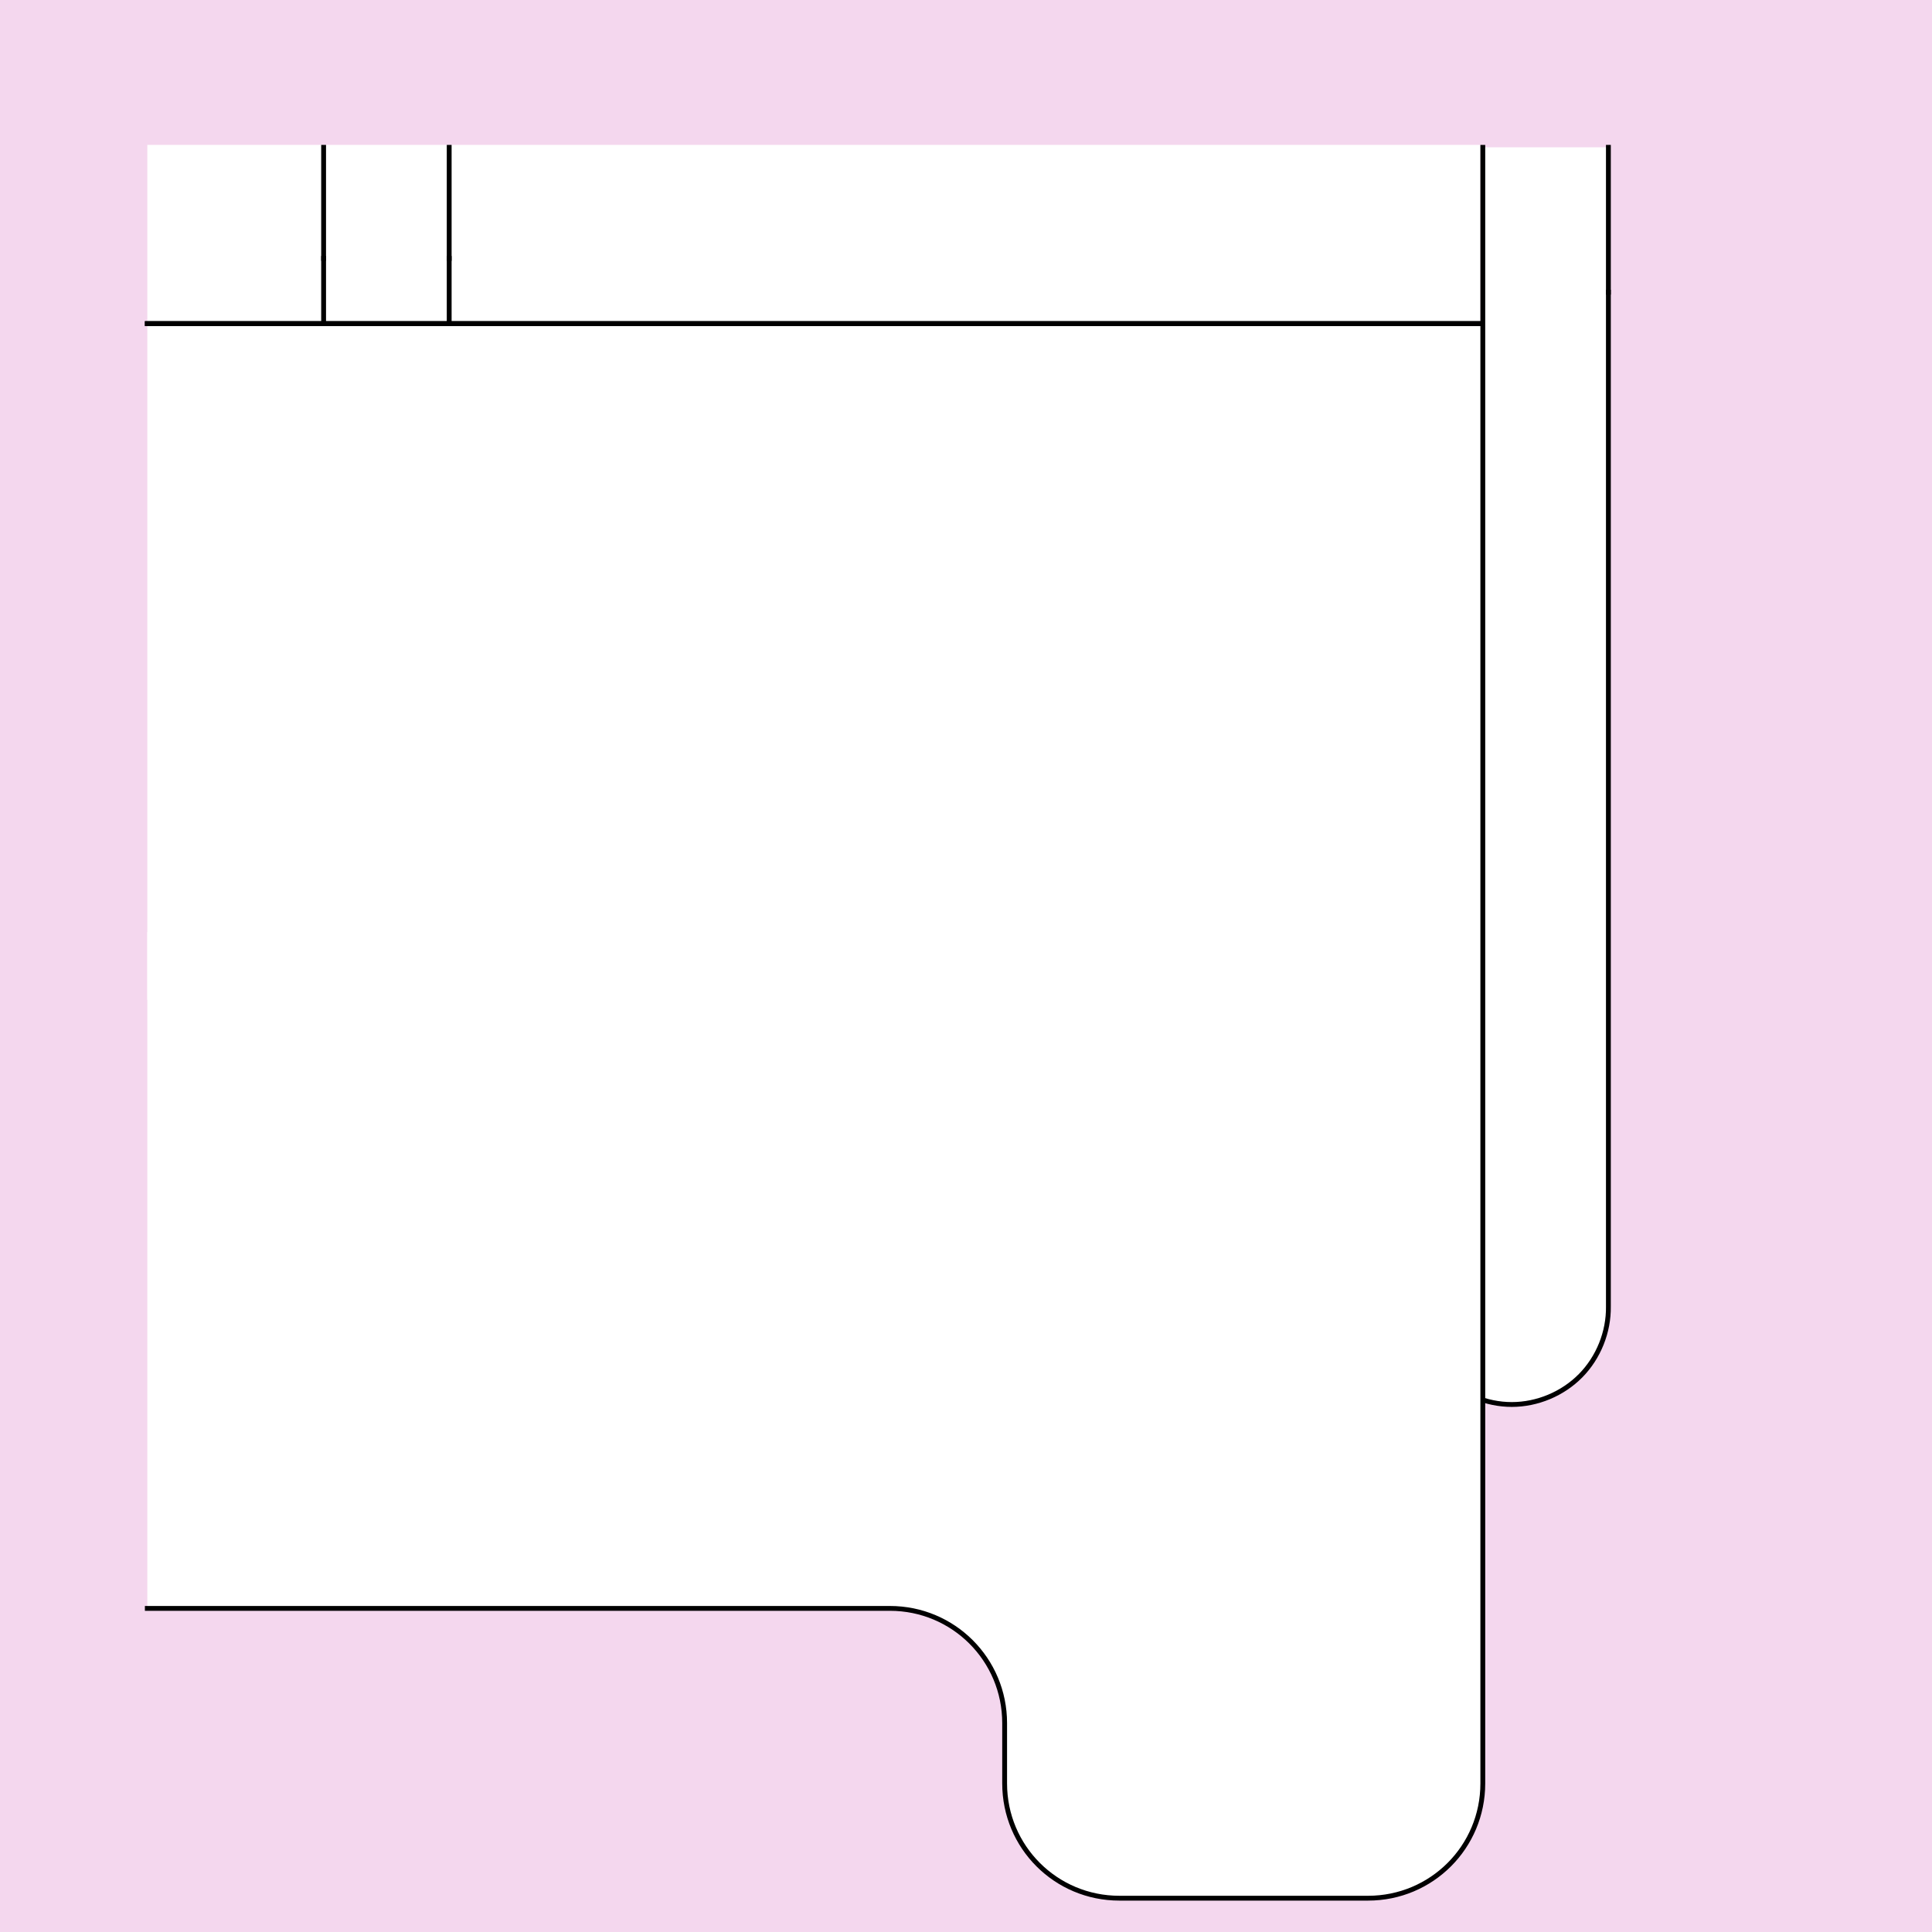
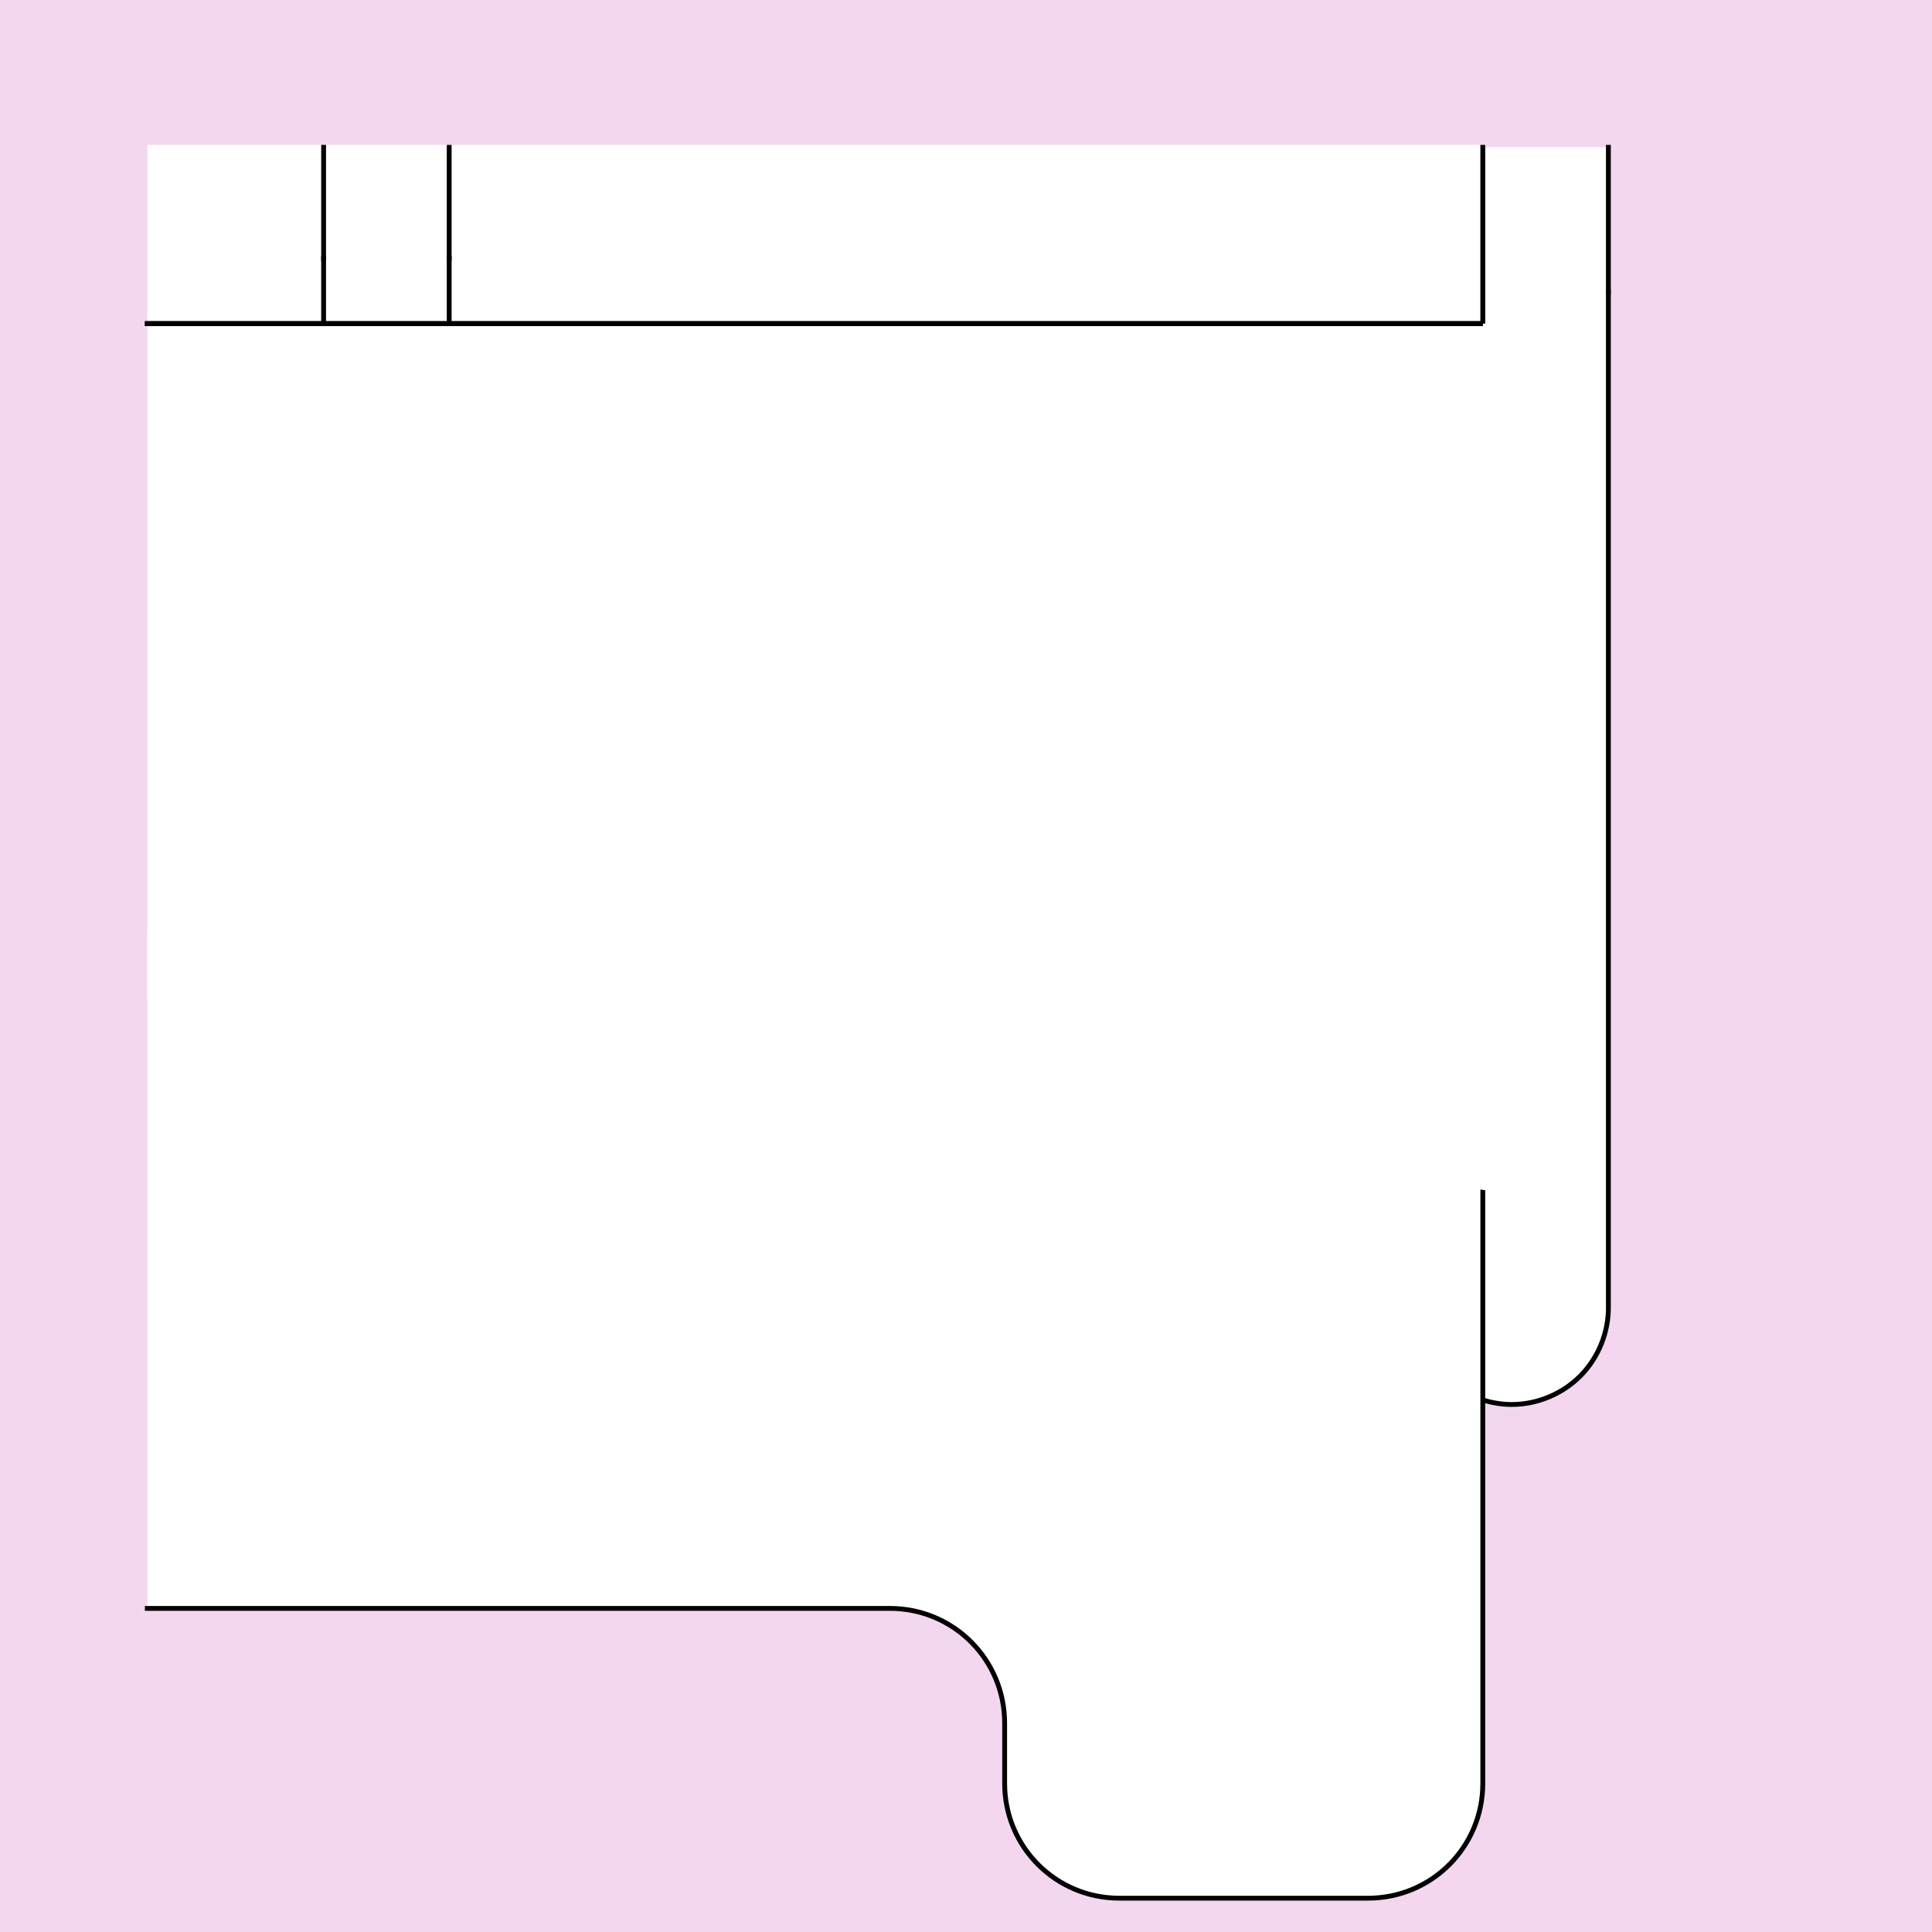
<svg xmlns="http://www.w3.org/2000/svg" style="display:inline" version="1.1" id="svg2902" height="400" width="400">
  <defs id="defs2904" />
  <g id="bg">
    <path style="fill:#f4d7ee" d="M 400,0 400,400 0,400 0,0 z" id="bgrect" />
  </g>
  <g id="XX_referenz" style="display:none">
    <path id="innerframe" style="fill:none;stroke:#ff0000;stroke-width:1" d="m 40.5,40.5 319,0 0,319 -319,0 0,-319 z" />
    <path id="outerframe" style="fill:none;stroke:#ff0000;stroke-width:1" d="m 30.5,30.5 339,0 0,339 -339,0 0,-339 z" />
    <path style="opacity:0.5;fill:none;stroke:#ffc200;stroke-width:1px;stroke-linecap:square" d="m 189,30.5 0,10" id="ref-S-top-1" />
    <path style="opacity:0.5;fill:none;stroke:#ffc200;stroke-width:1px;stroke-linecap:square" d="m 191,30.5 0,10" id="ref-S-top-2" />
    <path style="opacity:0.5;fill:none;stroke:#ffc200;stroke-width:1px;stroke-linecap:square" d="m 209,30.5 0,10" id="ref-S-top-3" />
    <path style="opacity:0.5;fill:none;stroke:#ffc200;stroke-width:1px;stroke-linecap:square" d="m 211,30.5 0,10" id="ref-S-top-4" />
    <path style="opacity:0.5;fill:none;stroke:#00ff00;stroke-width:1px;stroke-linecap:square" d="m 199,30.5 0,10" id="ref-I-top-1" />
    <path style="opacity:0.5;fill:none;stroke:#00ff00;stroke-width:1px;stroke-linecap:square" d="m 201,30.5 0,10" id="ref-I-top-2" />
    <path style="opacity:0.5;fill:none;stroke:#00ffcc;stroke-width:1px;stroke-linecap:square" d="m 66,30.5 0,10" id="ref-C-top-1" />
    <path style="opacity:0.5;fill:none;stroke:#00ffcc;stroke-width:1px;stroke-linecap:square" d="m 68,30.5 0,10" id="ref-C-top-2" />
    <path style="opacity:0.5;fill:none;stroke:#00ffcc;stroke-width:1px;stroke-linecap:square" d="m 92,30.5 0,10" id="ref-C-top-3" />
    <path style="opacity:0.5;fill:none;stroke:#00ffcc;stroke-width:1px;stroke-linecap:square" d="m 94,30.5 0,10" id="ref-C-top-4" />
    <path style="opacity:0.5;fill:none;stroke:#00ffcc;stroke-width:1px;stroke-linecap:square" d="m 306,30.5 0,10" id="ref-C-top-5" />
    <path style="opacity:0.5;fill:none;stroke:#00ffcc;stroke-width:1px;stroke-linecap:square" d="m 308,30.5 0,10" id="ref-C-top-6" />
    <path style="opacity:0.5;fill:none;stroke:#00ffcc;stroke-width:1px;stroke-linecap:square" d="m 332,30.5 0,10" id="ref-C-top-7" />
    <path style="opacity:0.5;fill:none;stroke:#00ffcc;stroke-width:1px;stroke-linecap:square" d="m 334,30.5 0,10" id="ref-C-top-8" />
    <path style="opacity:0.5;fill:none;stroke:#ffc200;stroke-width:1px;stroke-linecap:square" d="m 369.5,189 -10,0" id="ref-S-right-1" />
    <path style="opacity:0.5;fill:none;stroke:#ffc200;stroke-width:1px;stroke-linecap:square" d="m 369.5,191 -10,0" id="ref-S-right-2" />
    <path style="opacity:0.5;fill:none;stroke:#ffc200;stroke-width:1px;stroke-linecap:square" d="m 369.5,209 -10,0" id="ref-S-right-3" />
    <path style="opacity:0.5;fill:none;stroke:#ffc200;stroke-width:1px;stroke-linecap:square" d="m 369.5,211 -10,0" id="ref-S-right-4" />
    <path style="opacity:0.5;fill:none;stroke:#00ff00;stroke-width:1px;stroke-linecap:square" d="m 369.5,199 -10,0" id="ref-I-right-1" />
    <path style="opacity:0.5;fill:none;stroke:#00ff00;stroke-width:1px;stroke-linecap:square" d="m 369.5,201 -10,0" id="ref-I-right-2" />
    <path style="opacity:0.5;fill:none;stroke:#00ffcc;stroke-width:1px;stroke-linecap:square" d="m 369.5,66 -10,0" id="ref-C-right-1" />
    <path style="opacity:0.5;fill:none;stroke:#00ffcc;stroke-width:1px;stroke-linecap:square" d="m 369.5,68 -10,0" id="ref-C-right-2" />
    <path style="opacity:0.5;fill:none;stroke:#00ffcc;stroke-width:1px;stroke-linecap:square" d="m 369.5,92 -10,0" id="ref-C-right-3" />
    <path style="opacity:0.5;fill:none;stroke:#00ffcc;stroke-width:1px;stroke-linecap:square" d="m 369.5,94 -10,0" id="ref-C-right-4" />
    <path style="opacity:0.5;fill:none;stroke:#00ffcc;stroke-width:1px;stroke-linecap:square" d="m 369.5,306 -10,0" id="ref-C-right-5" />
    <path style="opacity:0.5;fill:none;stroke:#00ffcc;stroke-width:1px;stroke-linecap:square" d="m 369.5,308 -10,0" id="ref-C-right-6" />
    <path style="opacity:0.5;fill:none;stroke:#00ffcc;stroke-width:1px;stroke-linecap:square" d="m 369.5,332 -10,0" id="ref-C-right-7" />
    <path style="opacity:0.5;fill:none;stroke:#00ffcc;stroke-width:1px;stroke-linecap:square" d="m 369.5,334 -10,0" id="ref-C-right-8" />
    <path style="opacity:0.5;fill:none;stroke:#ffc200;stroke-width:1px;stroke-linecap:square" d="m 189,369.5 0,-10" id="ref-S-bottom-1" />
    <path style="opacity:0.5;fill:none;stroke:#ffc200;stroke-width:1px;stroke-linecap:square" d="m 191,369.5 0,-10" id="ref-S-bottom-2" />
    <path style="opacity:0.5;fill:none;stroke:#ffc200;stroke-width:1px;stroke-linecap:square" d="m 209,369.5 0,-10" id="ref-S-bottom-3" />
    <path style="opacity:0.5;fill:none;stroke:#ffc200;stroke-width:1px;stroke-linecap:square" d="m 211,369.5 0,-10" id="ref-S-bottom-4" />
    <path style="opacity:0.5;fill:none;stroke:#00ff00;stroke-width:1px;stroke-linecap:square" d="m 199,369.5 0,-10" id="ref-I-bottom-1" />
    <path style="opacity:0.5;fill:none;stroke:#00ff00;stroke-width:1px;stroke-linecap:square" d="m 201,369.5 0,-10" id="ref-I-bottom-2" />
    <path style="opacity:0.5;fill:none;stroke:#00ffcc;stroke-width:1px;stroke-linecap:square" d="m 66,369.5 0,-10" id="ref-C-bottom-1" />
    <path style="opacity:0.5;fill:none;stroke:#00ffcc;stroke-width:1px;stroke-linecap:square" d="m 68,369.5 0,-10" id="ref-C-bottom-2" />
    <path style="opacity:0.5;fill:none;stroke:#00ffcc;stroke-width:1px;stroke-linecap:square" d="m 92,369.5 0,-10" id="ref-C-bottom-3" />
    <path style="opacity:0.5;fill:none;stroke:#00ffcc;stroke-width:1px;stroke-linecap:square" d="m 94,369.5 0,-10" id="ref-C-bottom-4" />
    <path style="opacity:0.5;fill:none;stroke:#00ffcc;stroke-width:1px;stroke-linecap:square" d="m 306,369.5 0,-10" id="ref-C-bottom-5" />
    <path style="opacity:0.5;fill:none;stroke:#00ffcc;stroke-width:1px;stroke-linecap:square" d="m 308,369.5 0,-10" id="ref-C-bottom-6" />
    <path style="opacity:0.5;fill:none;stroke:#00ffcc;stroke-width:1px;stroke-linecap:square" d="m 332,369.5 0,-10" id="ref-C-bottom-7" />
    <path style="opacity:0.5;fill:none;stroke:#00ffcc;stroke-width:1px;stroke-linecap:square" d="m 334,369.5 0,-10" id="ref-C-bottom-8" />
    <path style="opacity:0.5;fill:none;stroke:#ffc200;stroke-width:1px;stroke-linecap:square" d="m 30.5,189 10,0" id="ref-S-left-1" />
    <path style="opacity:0.5;fill:none;stroke:#ffc200;stroke-width:1px;stroke-linecap:square" d="m 30.5,191 10,0" id="ref-S-left-2" />
    <path style="opacity:0.5;fill:none;stroke:#ffc200;stroke-width:1px;stroke-linecap:square" d="m 30.5,209 10,0" id="ref-S-left-3" />
    <path style="opacity:0.5;fill:none;stroke:#ffc200;stroke-width:1px;stroke-linecap:square" d="m 30.5,211 10,0" id="ref-S-left-4" />
    <path style="opacity:0.5;fill:none;stroke:#00ff00;stroke-width:1px;stroke-linecap:square" d="m 40.5,199 -10,0" id="ref-I-left-1" />
    <path style="opacity:0.5;fill:none;stroke:#00ff00;stroke-width:1px;stroke-linecap:square" d="m 40.5,201 -10,0" id="ref-I-left-2" />
    <path style="opacity:0.5;fill:none;stroke:#00ffcc;stroke-width:1px;stroke-linecap:square" d="m 30.5,66 10,0" id="ref-C-left-1" />
    <path style="opacity:0.5;fill:none;stroke:#00ffcc;stroke-width:1px;stroke-linecap:square" d="m 30.5,68 10,0" id="ref-C-left-2" />
    <path style="opacity:0.5;fill:none;stroke:#00ffcc;stroke-width:1px;stroke-linecap:square" d="m 30.5,92 10,0" id="ref-C-left-3" />
    <path style="opacity:0.5;fill:none;stroke:#00ffcc;stroke-width:1px;stroke-linecap:square" d="m 30.5,94 10,0" id="ref-C-left-4" />
    <path style="opacity:0.5;fill:none;stroke:#00ffcc;stroke-width:1px;stroke-linecap:square" d="m 30.5,306 10,0" id="ref-C-left-5" />
    <path style="opacity:0.5;fill:none;stroke:#00ffcc;stroke-width:1px;stroke-linecap:square" d="m 30.5,308 10,0" id="ref-C-left-6" />
    <path style="opacity:0.5;fill:none;stroke:#00ffcc;stroke-width:1px;stroke-linecap:square" d="m 30.5,332 10,0" id="ref-C-left-7" />
    <path style="opacity:0.5;fill:none;stroke:#00ffcc;stroke-width:1px;stroke-linecap:square" d="m 30.5,334 10,0" id="ref-C-left-8" />
    <path style="fill:none;stroke:#000000;stroke-width:1px;stroke-linecap:square" d="m 190,30.5 0,10" id="S-top-1" />
    <path style="fill:none;stroke:#000000;stroke-width:1px;stroke-linecap:square" d="m 210,30.5 0,10" id="S-top-2" />
    <path style="fill:none;stroke:#000000;stroke-width:1px;stroke-linecap:square" d="m 369.5,190 -10,0" id="S-right-1" />
    <path style="fill:none;stroke:#000000;stroke-width:1px;stroke-linecap:square" d="m 369.5,210 -10,0" id="S-right-2" />
    <path style="fill:none;stroke:#000000;stroke-width:1px;stroke-linecap:square" d="m 190,369.5 0,-10" id="S-bottom-1" />
    <path style="fill:none;stroke:#000000;stroke-width:1px;stroke-linecap:square" d="m 210,369.5 0,-10" id="S-bottom-2" />
    <path style="fill:none;stroke:#000000;stroke-width:1px;stroke-linecap:square" d="m 30.5,190 10,0" id="S-left-1" />
    <path style="fill:none;stroke:#000000;stroke-width:1px;stroke-linecap:square" d="m 30.5,210 10,0" id="S-left-2" />
    <path style="fill:none;stroke:#000000;stroke-width:1px;stroke-linecap:square" d="m 200,30.5 0,10" id="I-top-1" />
    <path style="fill:none;stroke:#000000;stroke-width:1px;stroke-linecap:square" d="m 369.5,200 -10,0" id="I-right-1" />
    <path style="fill:none;stroke:#000000;stroke-width:1px;stroke-linecap:square" d="m 200,369.5 0,-10" id="I-bottom-1" />
    <path style="fill:none;stroke:#000000;stroke-width:1px;stroke-linecap:square" d="m 40.5,200 -10,0" id="I-left-1" />
    <path style="fill:none;stroke:#000000;stroke-width:1px;stroke-linecap:square" d="m 67,30.5 0,10" id="C-top-1" />
    <path style="fill:none;stroke:#000000;stroke-width:1px;stroke-linecap:square" d="m 93,30.5 0,10" id="C-top-2" />
    <path style="fill:none;stroke:#000000;stroke-width:1px;stroke-linecap:square" d="m 307,30.5 0,10" id="C-top-3" />
    <path style="fill:none;stroke:#000000;stroke-width:1px;stroke-linecap:square" d="m 333,30.5 0,10" id="C-top-4" />
    <path style="fill:none;stroke:#000000;stroke-width:1px;stroke-linecap:square" d="m 369.5,67 -10,0" id="C-right-1" />
    <path style="fill:none;stroke:#000000;stroke-width:1px;stroke-linecap:square" d="m 369.5,93 -10,0" id="C-right-2" />
    <path style="fill:none;stroke:#000000;stroke-width:1px;stroke-linecap:square" d="m 369.5,307 -10,0" id="C-right-3" />
    <path style="fill:none;stroke:#000000;stroke-width:1px;stroke-linecap:square" d="m 369.5,333 -10,0" id="C-right-4" />
    <path style="fill:none;stroke:#000000;stroke-width:1px;stroke-linecap:square" d="m 67,369.5 0,-10" id="C-bottom-1" />
    <path style="fill:none;stroke:#000000;stroke-width:1px;stroke-linecap:square" d="m 93,369.5 0,-10" id="C-bottom-2" />
    <path style="fill:none;stroke:#000000;stroke-width:1px;stroke-linecap:square" d="m 307,369.5 0,-10" id="C-bottom-3" />
    <path style="fill:none;stroke:#000000;stroke-width:1px;stroke-linecap:square" d="m 333,369.5 0,-10" id="C-bottom-4" />
    <path style="fill:none;stroke:#000000;stroke-width:1px;stroke-linecap:square" d="m 30.5,67 10,0" id="C-left-1" />
    <path style="fill:none;stroke:#000000;stroke-width:1px;stroke-linecap:square" d="m 30.5,93 10,0" id="C-left-2" />
    <path style="fill:none;stroke:#000000;stroke-width:1px;stroke-linecap:square" d="m 30.5,307 10,0" id="C-left-3" />
    <path style="fill:none;stroke:#000000;stroke-width:1px;stroke-linecap:square" d="m 30.5,333 10,0" id="C-left-4" />
  </g>
  <g id="layer1" style="display:none">
    <rect style="color:#000000;fill:none;stroke:#00ff00;stroke-width:1;stroke-linecap:square;stroke-linejoin:miter;stroke-miterlimit:4;stroke-opacity:1;stroke-dasharray:none;stroke-dashoffset:0;marker:none;visibility:visible;display:inline;overflow:visible;enable-background:accumulate" id="rect4402" width="99" height="99" x="208" y="121" rx="23.76" ry="23.76" />
    <rect ry="23.76" rx="23.76" y="333" x="9" height="99" width="99" id="rect4404" style="color:#000000;fill:none;stroke:#00ff00;stroke-width:1;stroke-linecap:square;stroke-linejoin:miter;stroke-miterlimit:4;stroke-opacity:1;stroke-dasharray:none;stroke-dashoffset:0;marker:none;visibility:visible;display:inline;overflow:visible;enable-background:accumulate" />
    <path style="fill:none;stroke:#ff00ff;stroke-width:40;stroke-linecap:round;stroke-miterlimit:4;stroke-dasharray:none;display:inline" d="m 313,30.5 0,240" id="C-top-4-1" />
  </g>
  <g id="layer10" style="display:inline">
    <path id="path4614-4" d="m 306.5,67 -276,0 0,-37 276,0 z" style="fill:#ffffff;stroke:none;display:inline" zpos="-2400" />
    <path id="path4473" d="m 67,260.5 0,-230 26,0 0,230 z" style="fill:#ffffff;stroke:none;display:inline" zpos="-2400" />
    <path style="fill:none;stroke:#000000;stroke-width:1px;stroke-linecap:square;display:inline" d="m 67,30.5 0,23" id="path4647" />
-     <path style="fill:none;stroke:#000000;stroke-width:1px;stroke-linecap:square;display:inline" d="m 67,53.5 0,207" id="C-top-1-7" zpos="-2400" />
+     <path style="fill:none;stroke:#000000;stroke-width:1px;stroke-linecap:square;display:inline" d="m 67,53.5 0,207" id="C-top-1-7" zpos="-2350" />
    <path style="fill:none;stroke:#000000;stroke-width:1px;stroke-linecap:square;display:inline" d="m 93,30.5 0,23" id="path4651" />
-     <path style="fill:none;stroke:#000000;stroke-width:1px;stroke-linecap:square;display:inline" d="m 93,53.5 0,207" id="C-top-2-3" zpos="-2400" />
+     <path style="fill:none;stroke:#000000;stroke-width:1px;stroke-linecap:square;display:inline" d="m 93,53.5 0,207" id="C-top-2-3" zpos="-2350" />
  </g>
  <g id="layer12" style="display:inline">
    <path style="fill:#ffffff;stroke:none;display:inline" d="m 333,30.5 0,10 0,230 c 0.075,5.283 -2.047,10.564 -5.757,14.326 -3.71,3.762 -8.96,5.959 -14.243,5.959 -5.284,0 -10.534,-2.196 -14.243,-5.959 C 295.047,281.064 292.925,275.783 293,270.5 l 0,-203 14,0 0,-37 z" id="C-top-4-3" zpos="-2500" />
    <path style="fill:none;stroke:#000000;stroke-width:1px;stroke-linecap:square;display:inline" d="m 333,30.5 0,30" id="path4687" />
    <path style="fill:none;stroke:#000000;stroke-width:1px;stroke-linecap:square;display:inline" d="m 333,60.5 0,210 c 0.075,5.283 -2.047,10.564 -5.757,14.326 -3.71,3.762 -8.96,5.959 -14.243,5.959 -5.284,0 -10.534,-2.196 -14.243,-5.959 C 295.047,281.064 292.925,275.783 293,270.5" id="path4612" zpos="-2500" />
  </g>
  <g style="display:none" id="g4598">
    <path id="path4604" d="m 213,67.5 94,0 0,-37 26,0 0,10 0,40 c 1.373,72.058 25.488,122.535 8.875,180.406 -5.236,18.24 -13.618,35.311 -32.531,46.719 -4.483,2.709 -90.054,3.556 -95.14,2.301 z" style="fill:#ffffff;stroke:none;display:inline" zpos="-2500" />
    <path style="fill:none;stroke:#000000;stroke-width:1px;stroke-linecap:square;display:inline" d="m 333,30.5 0,28" id="path4701" />
    <path style="fill:none;stroke:#000000;stroke-width:1px;stroke-linecap:square;display:inline" d="m 333,58.5 0,22 c 1.373,72.058 25.488,122.535 8.875,180.406 -5.236,18.24 -13.618,35.311 -32.531,46.719 -3.579,2.066 -9.634,2.301 -15.14,2.301 l -76.481,0" id="path4697" zpos="-2500" />
  </g>
  <g id="g4653" style="display:none">
    <path style="fill:#ffffff;stroke:none;display:inline" d="m 307,30.5 0,37 -134,0 0,13 c 1.054,67.412 78.173,110.191 103.281,163.5 -40.183,19.939 -64.721,109.313 -2.594,116.25 4.808,1.292 10.092,0.683 14.5,-1.625 0.294,-0.154 0.589,-0.3 0.875,-0.469 4.571,-2.703 7.987,-7.311 9.25,-12.469 10.866,-40.553 24.692,-60.963 38,-80.594 13.308,-19.631 27.41,-40.568 29.531,-72.594 1.702,-25.69 -8.764,-46.86 -17.375,-65 C 339.858,109.36 333,93.978 333,80.5 l 0,-40 0,-10 -26,0 z" id="path4657" zpos="-2500" />
    <path style="fill:none;stroke:#000000;stroke-width:1px;stroke-linecap:square;display:inline" d="m 333,30.5 0,20" id="path4719" />
    <path style="fill:none;stroke:#000000;stroke-width:1px;stroke-linecap:square;display:inline" d="m 333,50.5 0,30 c 0,13.478 6.858,28.86 15.469,47 8.611,18.14 19.077,39.31 17.375,65 -2.122,32.026 -16.223,52.963 -29.531,72.594 -13.308,19.631 -27.134,40.041 -38,80.594 -1.263,5.158 -4.675,9.754 -9.246,12.458 -4.571,2.703 -10.093,2.69 -15.371,2.101 -70.656,-7.889 -29.231,-122.433 19.834,-120.166" id="path4715" zpos="-2500" />
  </g>
  <g style="display:none" id="g4661">
    <path id="path4665" d="m 206.433,316.753 c 6.873,11.144 18.291,19.389 31.031,22.408 12.74,3.019 26.644,0.775 37.787,-6.099 31.943,-19.714 55.42,-42.757 68.812,-70.062 13.393,-27.305 14.592,-56.288 11.344,-79.688 C 348.91,136.513 333,126.64 333,70.5 l 0,-30 0,-10 -26,0 0,37 -74,0 c 0,68.562 -66.951,62.521 -73.284,104.627 -7.535,50.098 46.716,60.68 46.716,144.627 z" style="fill:#ffffff;stroke:none;display:inline" zpos="-2500" />
    <path style="fill:none;stroke:#000000;stroke-width:1px;stroke-linecap:square;display:inline" d="m 206.433,316.753 c 6.873,11.144 18.291,19.389 31.031,22.408 12.74,3.019 26.644,0.775 37.787,-6.099 31.943,-19.714 55.42,-42.757 68.812,-70.062 13.393,-27.305 14.592,-56.288 11.344,-79.688 C 348.91,136.513 333,126.64 333,70.5 l 0,-19" id="path4729" zpos="-2500" />
    <path style="fill:none;stroke:#000000;stroke-width:1px;stroke-linecap:square;display:inline" d="m 333,51.5 0,-21" id="path4725" />
  </g>
  <g id="g4669" style="display:none">
    <path style="fill:#ffffff;stroke:none;display:inline" d="m 307,30.5 0,37 -74,0 0,13 c 0,77.18 17.948,127.165 26.094,153.281 4.073,13.058 4.244,18.17 4.312,17.469 0.069,-0.702 1.953,-1.506 -5.469,6.688 -8.988,9.668 -13.903,23.008 -13.336,36.196 0.567,13.188 6.609,26.057 16.393,34.918 9.785,8.861 23.188,13.601 36.368,12.861 13.18,-0.74 25.968,-6.95 34.7,-16.85 16.34,-18.039 28.601,-40.819 30.875,-64.094 2.274,-23.275 -3.507,-41.33 -8.375,-56.938 C 344.827,172.816 333,143.528 333,80.5 l 0,-30 0,-10 0,-10" id="path4673" zpos="-2500" />
    <path style="fill:none;stroke:#000000;stroke-width:1px;stroke-linecap:square;display:inline" d="m 263.406,251.25 c 0.069,-0.702 1.953,-1.506 -5.469,6.688 -8.988,9.668 -13.903,23.008 -13.336,36.196 0.567,13.188 6.609,26.057 16.393,34.918 9.785,8.861 23.188,13.601 36.368,12.861 13.18,-0.74 25.968,-6.95 34.7,-16.85 16.34,-18.039 28.601,-40.819 30.875,-64.094 2.274,-23.275 -3.507,-41.33 -8.375,-56.938 C 344.827,172.816 333,143.528 333,80.5 l 0,-30" id="path4739" zpos="-2500" />
    <path style="fill:none;stroke:#000000;stroke-width:1px;stroke-linecap:square;display:inline" d="m 333,50.5 0,-10 0,-10" id="path4735" />
  </g>
  <g style="display:none" id="g4677">
    <path id="path4679" d="m 283,30.5 0,50 c 0,140.208 62.713,168.375 12,232" style="fill:none;stroke:#ff00ff;stroke-width:100;stroke-linecap:round;stroke-miterlimit:4;stroke-dasharray:none;display:inline" />
    <path id="path4681" d="m 307,30.5 0,10" style="fill:none;stroke:#ff0000;stroke-width:1px;stroke-linecap:square;display:inline" />
    <path id="path4683" d="m 333,30.5 0,10" style="fill:none;stroke:#ff0000;stroke-width:1px;stroke-linecap:square;display:inline" />
  </g>
  <g id="layer9" style="display:inline">
    <path id="path4504" d="m 184.5,283 -0.26,50 C 197.403,333 208,343.597 208,356.76 l 0,12.48 C 208,382.403 218.597,393 231.76,393 l 51.48,0 C 296.403,393 307,382.403 307,369.24 L 307,260.5 z" style="fill:#ffffff;stroke:none;display:inline" zpos="-2200" />
    <path style="fill:#ffffff;stroke:none;display:inline" d="m 30.5,193 276,0 0,140 -276,0 z" id="path4502" zpos="-2200" />
    <path style="fill:none;stroke:#000000;stroke-width:1px;stroke-linecap:square;display:inline" d="m 30.5,333 10,0 143.74,0 C 197.403,333 208,343.597 208,356.76 l 0,12.48 C 208,382.403 218.597,393 231.76,393 l 51.48,0 C 296.403,393 307,382.403 307,369.24 L 307,40.5 l 0,-10" id="C-left-4-9" />
  </g>
  <g id="g4506" style="display:none">
    <path zpos="-2200" style="fill:#ffffff;stroke:none;display:inline" d="m 64.5,283 -0.26,50 C 77.403,333 88,343.597 88,356.76 l 0,12.48 C 88,382.403 98.597,393 111.76,393 l 171.48,0 C 296.403,393 307,382.403 307,369.24 L 307,260.5 z" id="path4508" />
    <path zpos="-2200" id="path4510" d="m 30.5,193 276,0 0,140 -276,0 z" style="fill:#ffffff;stroke:none;display:inline" />
    <path id="path4512" d="m 30.5,333 10,0 23.74,0 C 77.403,333 88,343.597 88,356.76 l 0,12.48 C 88,382.403 98.597,393 111.76,393 l 171.48,0 C 296.403,393 307,382.403 307,369.24 L 307,40.5 l 0,-10" style="fill:none;stroke:#000000;stroke-width:1px;stroke-linecap:square;display:inline" />
  </g>
  <g style="display:none" id="g4703">
    <path id="path4705" d="m 218.5,283 -0.26,50 C 231.403,333 242,343.597 242,356.76 l 0,5.48 C 242,375.403 252.597,386 265.76,386 l 17.48,0 C 296.403,386 307,375.403 307,362.24 L 307,260.5 z" style="fill:#ffffff;stroke:none;display:inline" zpos="-2200" />
    <path style="fill:#ffffff;stroke:none;display:inline" d="m 30.5,193 276,0 0,140 -276,0 z" id="path4707" zpos="-2200" />
    <path style="fill:none;stroke:#000000;stroke-width:1px;stroke-linecap:square;display:inline" d="m 30.5,333 10,0 177.74,0 C 231.403,333 242,343.597 242,356.76 l 0,5.48 C 242,375.403 252.597,386 265.76,386 l 17.48,0 C 296.403,386 307,375.403 307,362.24 L 307,40.5 l 0,-10" id="path4709" />
  </g>
  <g id="g4753" style="display:none">
    <path id="path4822" d="m 40.5,333 55.526,0 C 102.66,333 108,338.34 108,344.974 l 0,25.052 C 108,376.66 113.34,382 119.974,382 l 87.526,-2e-5 c 55.123,0 99.5,-44.377 99.5,-99.5 L 307,160.5 l -266.5,0 z" style="fill:#ffffff;stroke:none;display:inline" zpos="-2200" />
    <path style="fill:#ffffff;stroke:none;display:inline" d="m 30.5,160 250,0 0,173 -250,0 z" id="path4707-0" zpos="-2200" />
    <path style="fill:none;stroke:#000000;stroke-width:1px;stroke-linecap:square;display:inline" d="m 30.5,333 10,0 55.526,0 C 102.66,333 108,338.34 108,344.974 l 0,25.052 C 108,376.66 113.34,382 119.974,382 l 87.526,-2e-5 c 55.123,0 99.5,-44.377 99.5,-99.5 L 307,40.5 l 0,-10" id="C-left-4-5" />
  </g>
  <g style="display:none" id="g4772">
    <path style="fill:#ffffff;stroke:none;display:inline" d="m 30.5,160 170,0 0,173 -170,0 z" id="path4707-0-1" zpos="-2200" />
    <path id="path4864" d="m 307,160.5 c 0,0 -7e-5,17.877 -7e-5,73 0,55.123 -44.377,99.5 -99.5,99.5 L 40.5,333 l 0,-172.5 z" style="fill:#ffffff;stroke:none;display:inline" />
    <path style="fill:none;stroke:#000000;stroke-width:1px;stroke-linecap:square;display:inline" d="m 307,30.5 0,10 c 0,0 -7e-5,137.877 -7e-5,193 0,55.123 -44.377,99.5 -99.5,99.5 L 40.5,333 l -10,0" id="C-top-3-3" />
  </g>
-   <g id="layer11" style="display:none">
+   <g id="layer11" style="display:inline">
    <path id="path4496" d="m 311.5,247 -281,-40 0,-140 286,0" style="fill:#ffffff;stroke:none;display:inline" />
    <path style="fill:none;stroke:#000000;stroke-width:1px;stroke-linecap:square;display:inline" d="m 30.5,67 276,0" id="C-left-1-6" />
    <path id="path4614" d="m 30.5,67 276,0" style="fill:none;stroke:#000000;stroke-width:1px;stroke-linecap:square;display:inline" />
  </g>
-   <g style="display:inline" id="g3129">
+   <g style="display:none" id="g3129">
    <path style="fill:#ffffff;stroke:none;display:inline" d="m 301.5,207 -271,0 0,-140 271,0" id="path3131" zpos="-2200" />
    <path id="path3133" d="m 30.5,67 276,0" style="fill:none;stroke:#000000;stroke-width:1px;stroke-linecap:square;display:inline" />
    <path style="fill:none;stroke:#000000;stroke-width:1px;stroke-linecap:square;display:inline" d="m 30.5,67 276,0" id="path3135" />
  </g>
</svg>
